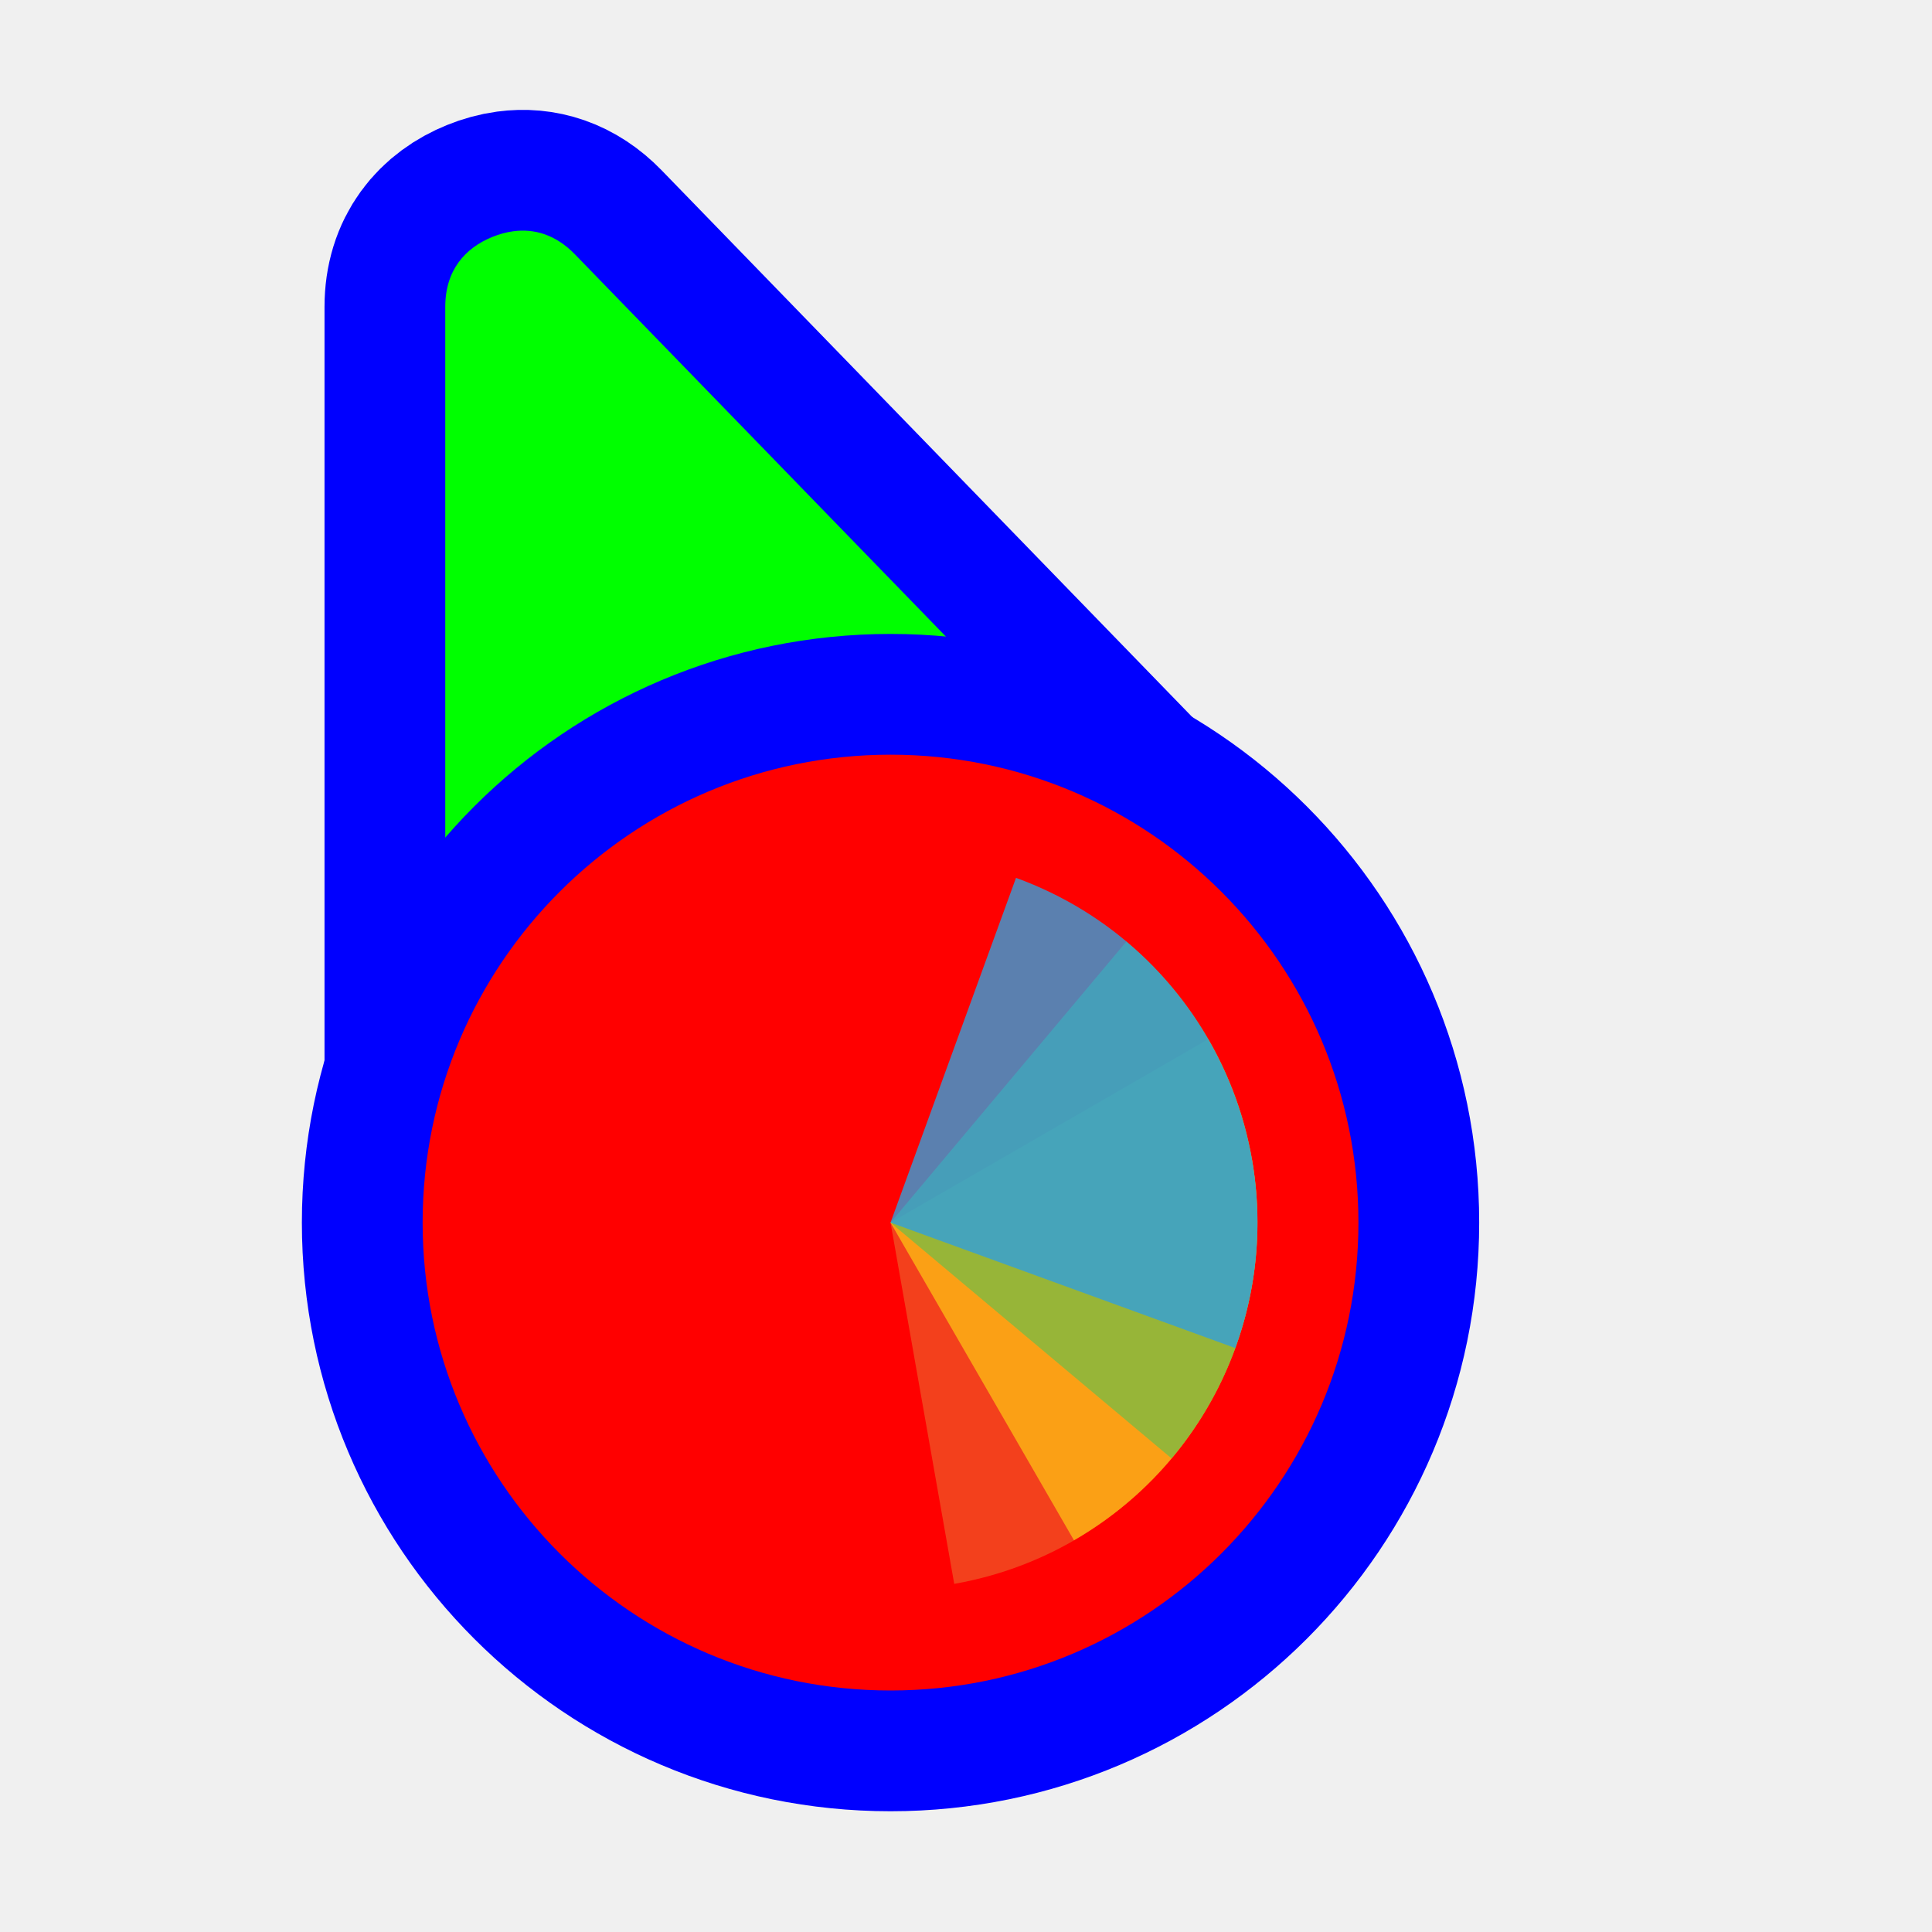
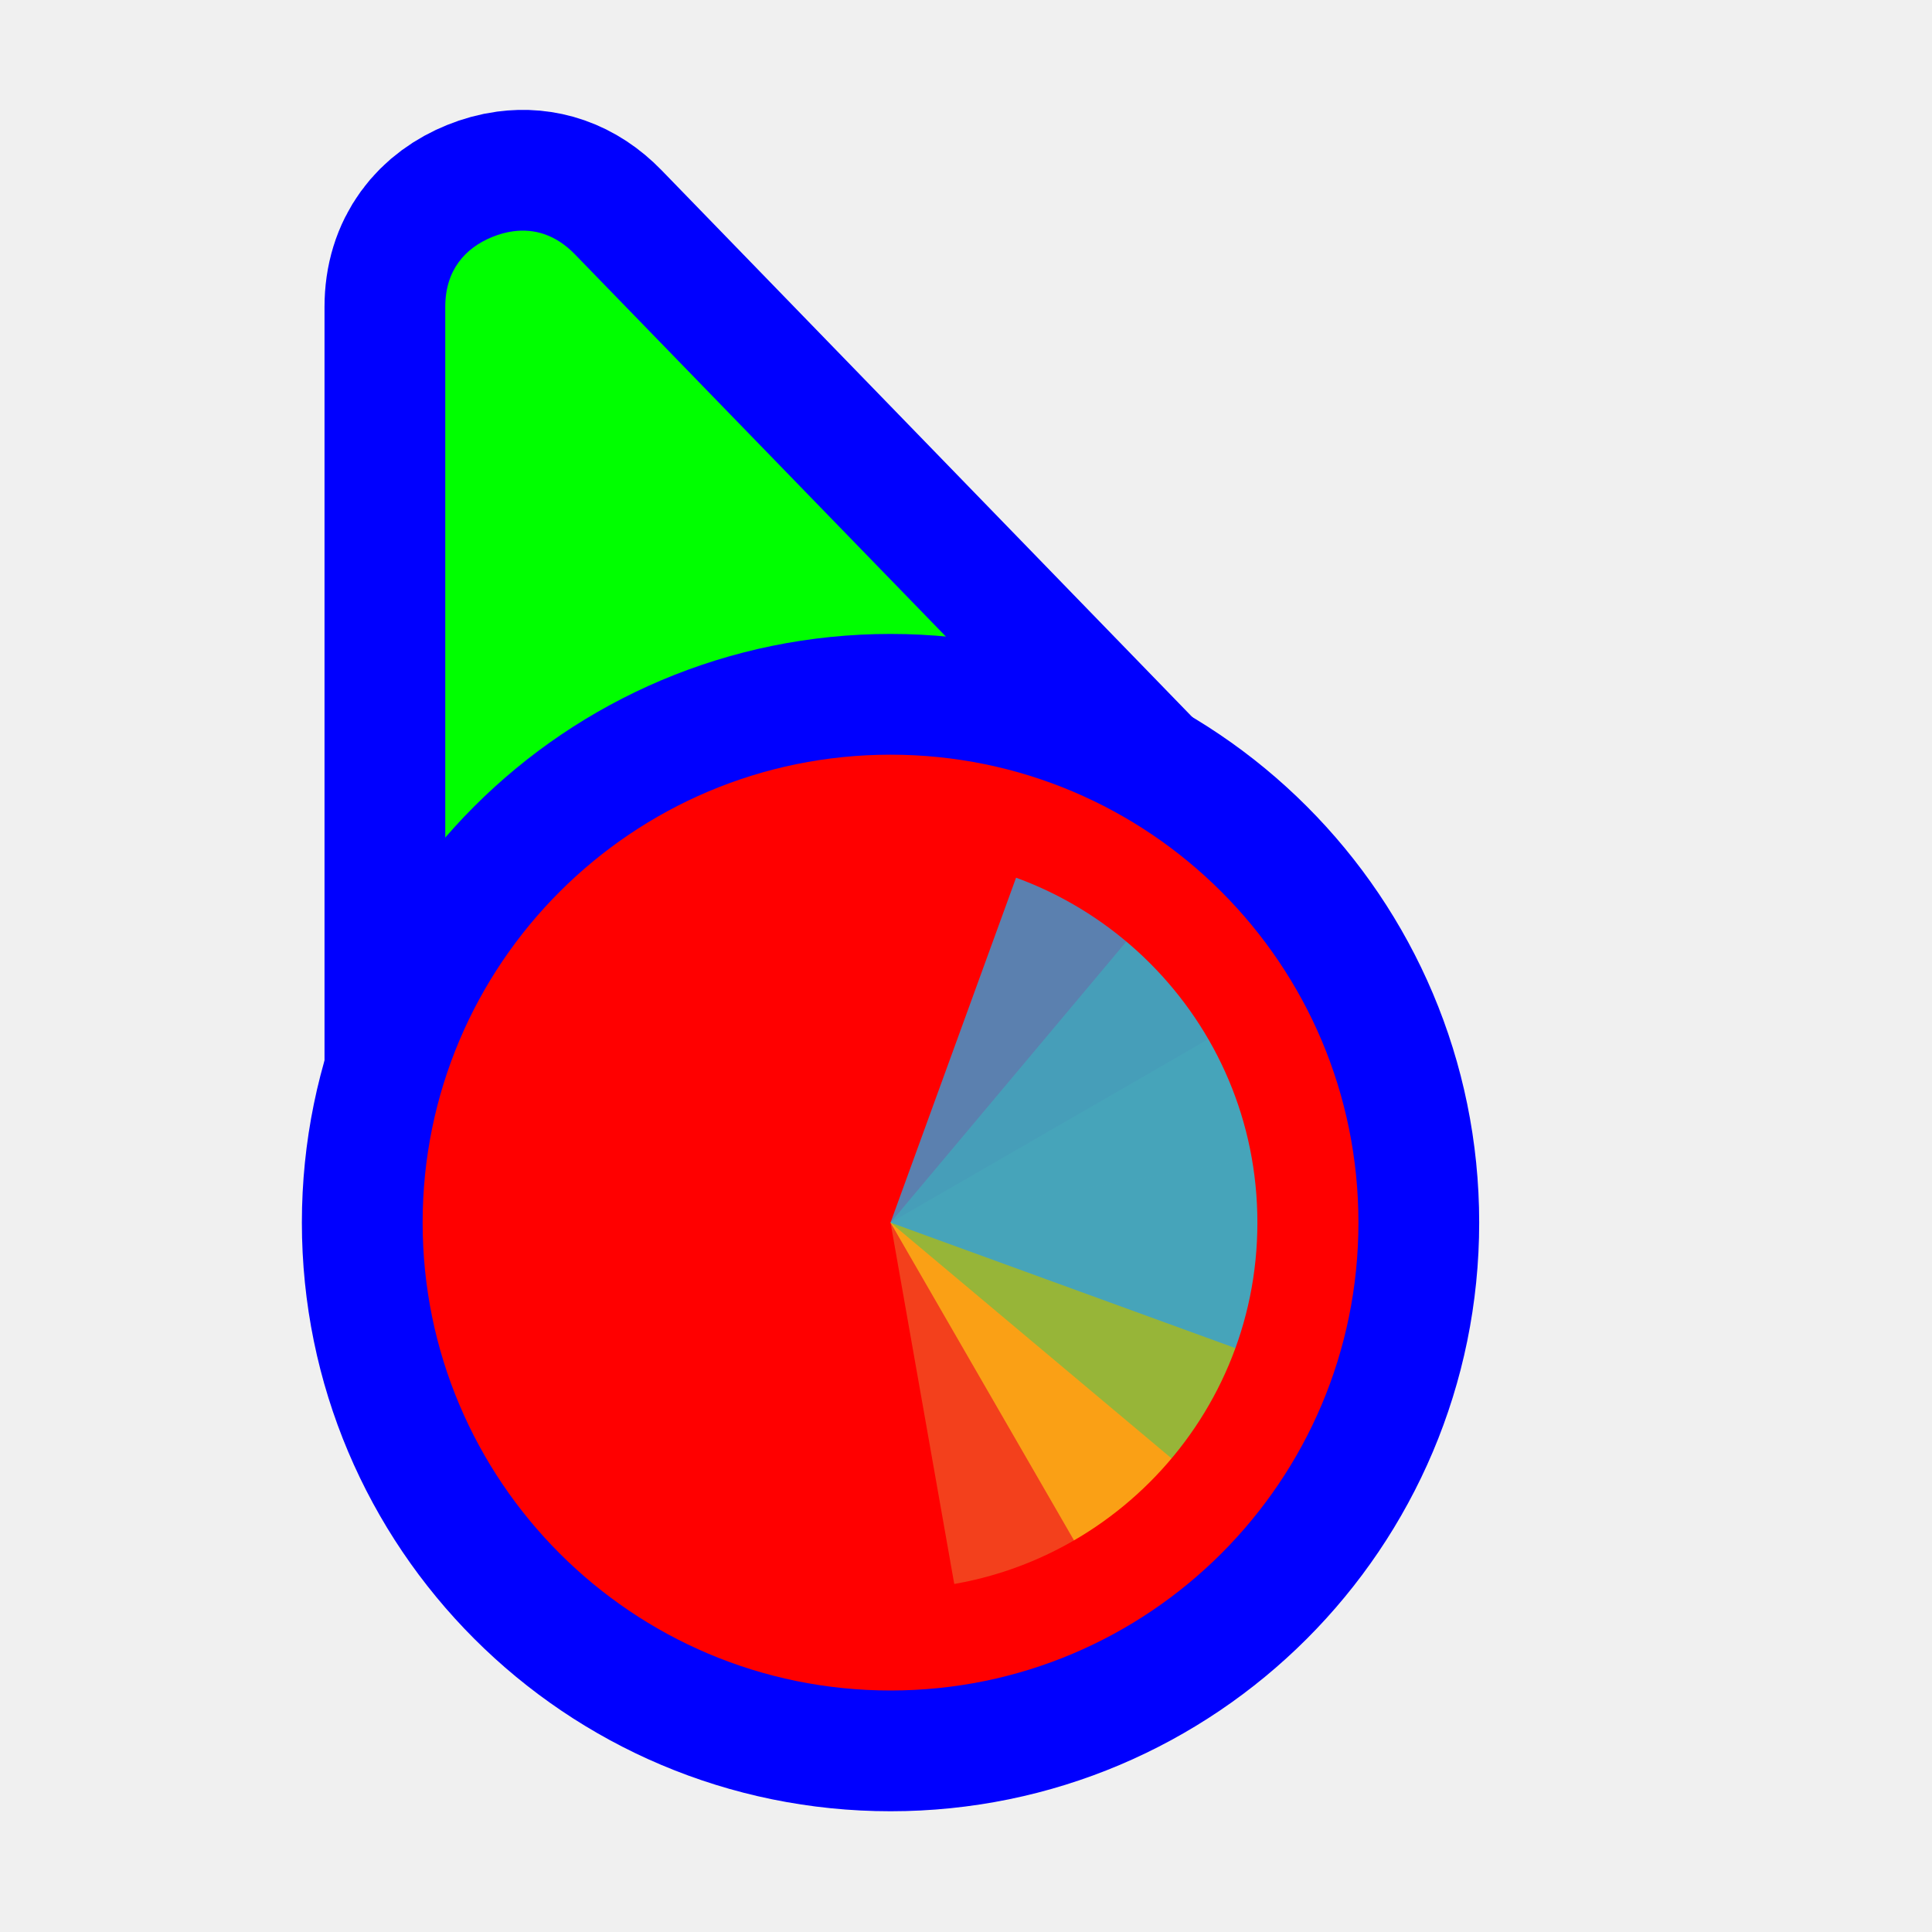
<svg xmlns="http://www.w3.org/2000/svg" width="256" height="256" viewBox="0 0 256 256" fill="none">
-   <path id="align-anchor" d="m 59,30.559 h 26 l -26,36 z" fill="cyan" opacity=".8" display="none" />
-   <circle id="cursor-hotspot" class="bias-top" cx="55" cy="17" r="3" fill="magenta" opacity=".6" display="none" />
+   <path id="align-anchor" class="bias-top-left-reverse" d="m 59,30.559 h 26 l -26,36 z" fill="cyan" opacity=".8" display="none" />
+   <circle id="cursor-hotspot" class="bias-t89-l40" cx="55" cy="20" r="3" fill="magenta" opacity=".6" display="none" />
  <path d="M 68,30.646 C 70.79,30.27,73.636,31.08,76.176,33.697 L 141.496,101 L 147.598,107.289 L 59,147.271 V 134.895 V 40.662 C 59,35.8,61.628,32.86,65.242,31.395 C 66.146,31.028,67.07,30.772,68,30.646 z" fill="#00FF00" stroke="#0000FF" stroke-width="32" paint-order="stroke fill" />
  <circle cx="118" cy="162" r="62" fill="#FF0000" stroke="#0000FF" stroke-width="32" paint-order="stroke fill" />
-   <g transform="translate(118 162) scale(0.97222)">
-     <path d="M 0,0 L 0,-50 A 50,50 0 0 1 50,0 Z" fill="#F05024" fill-opacity="0.8" transform="rotate(440)">
+   <g mask="url(#wheel-mask)">
+     <mask id="wheel-mask">
+       <circle cx="118" cy="162" r="78" fill="white" stroke="black" stroke-width="58.778" class="shrink-only-stroke" />
+     </mask>
+     <g transform="translate(118 162) scale(1.56)">
+       <path d="M 0,0 L 0,-50 A 50,50 0 0 1 50,0 Z" fill="#F05024" fill-opacity="0.8" transform="rotate(440)">
      </path>
-     <path d="M 0,0 L 50,0 A 50,50 0 0 1 0,50 Z" fill="#FCB813" fill-opacity="0.8" transform="rotate(330)">
+       <path d="M 0,0 L 50,0 A 50,50 0 0 1 0,50 Z" fill="#FCB813" fill-opacity="0.8" transform="rotate(330)">
      </path>
-     <path d="M 0,0 L 0,50 A 50,50 0 0 1 -50,0 Z" fill="#7EBA41" fill-opacity="0.8" transform="rotate(220)">
+       <path d="M 0,0 L 0,50 A 50,50 0 0 1 -50,0 Z" fill="#7EBA41" fill-opacity="0.8" transform="rotate(220)">
      </path>
-     <path d="M 0,0 L -50,0 A 50,50 0 0 1 0,-50 Z" fill="#32A0DA" fill-opacity="0.8" transform="rotate(110)">
+       <path d="M 0,0 L -50,0 A 50,50 0 0 1 0,-50 Z" fill="#32A0DA" fill-opacity="0.8" transform="rotate(110)">
      </path>
+     </g>
  </g>
</svg>
